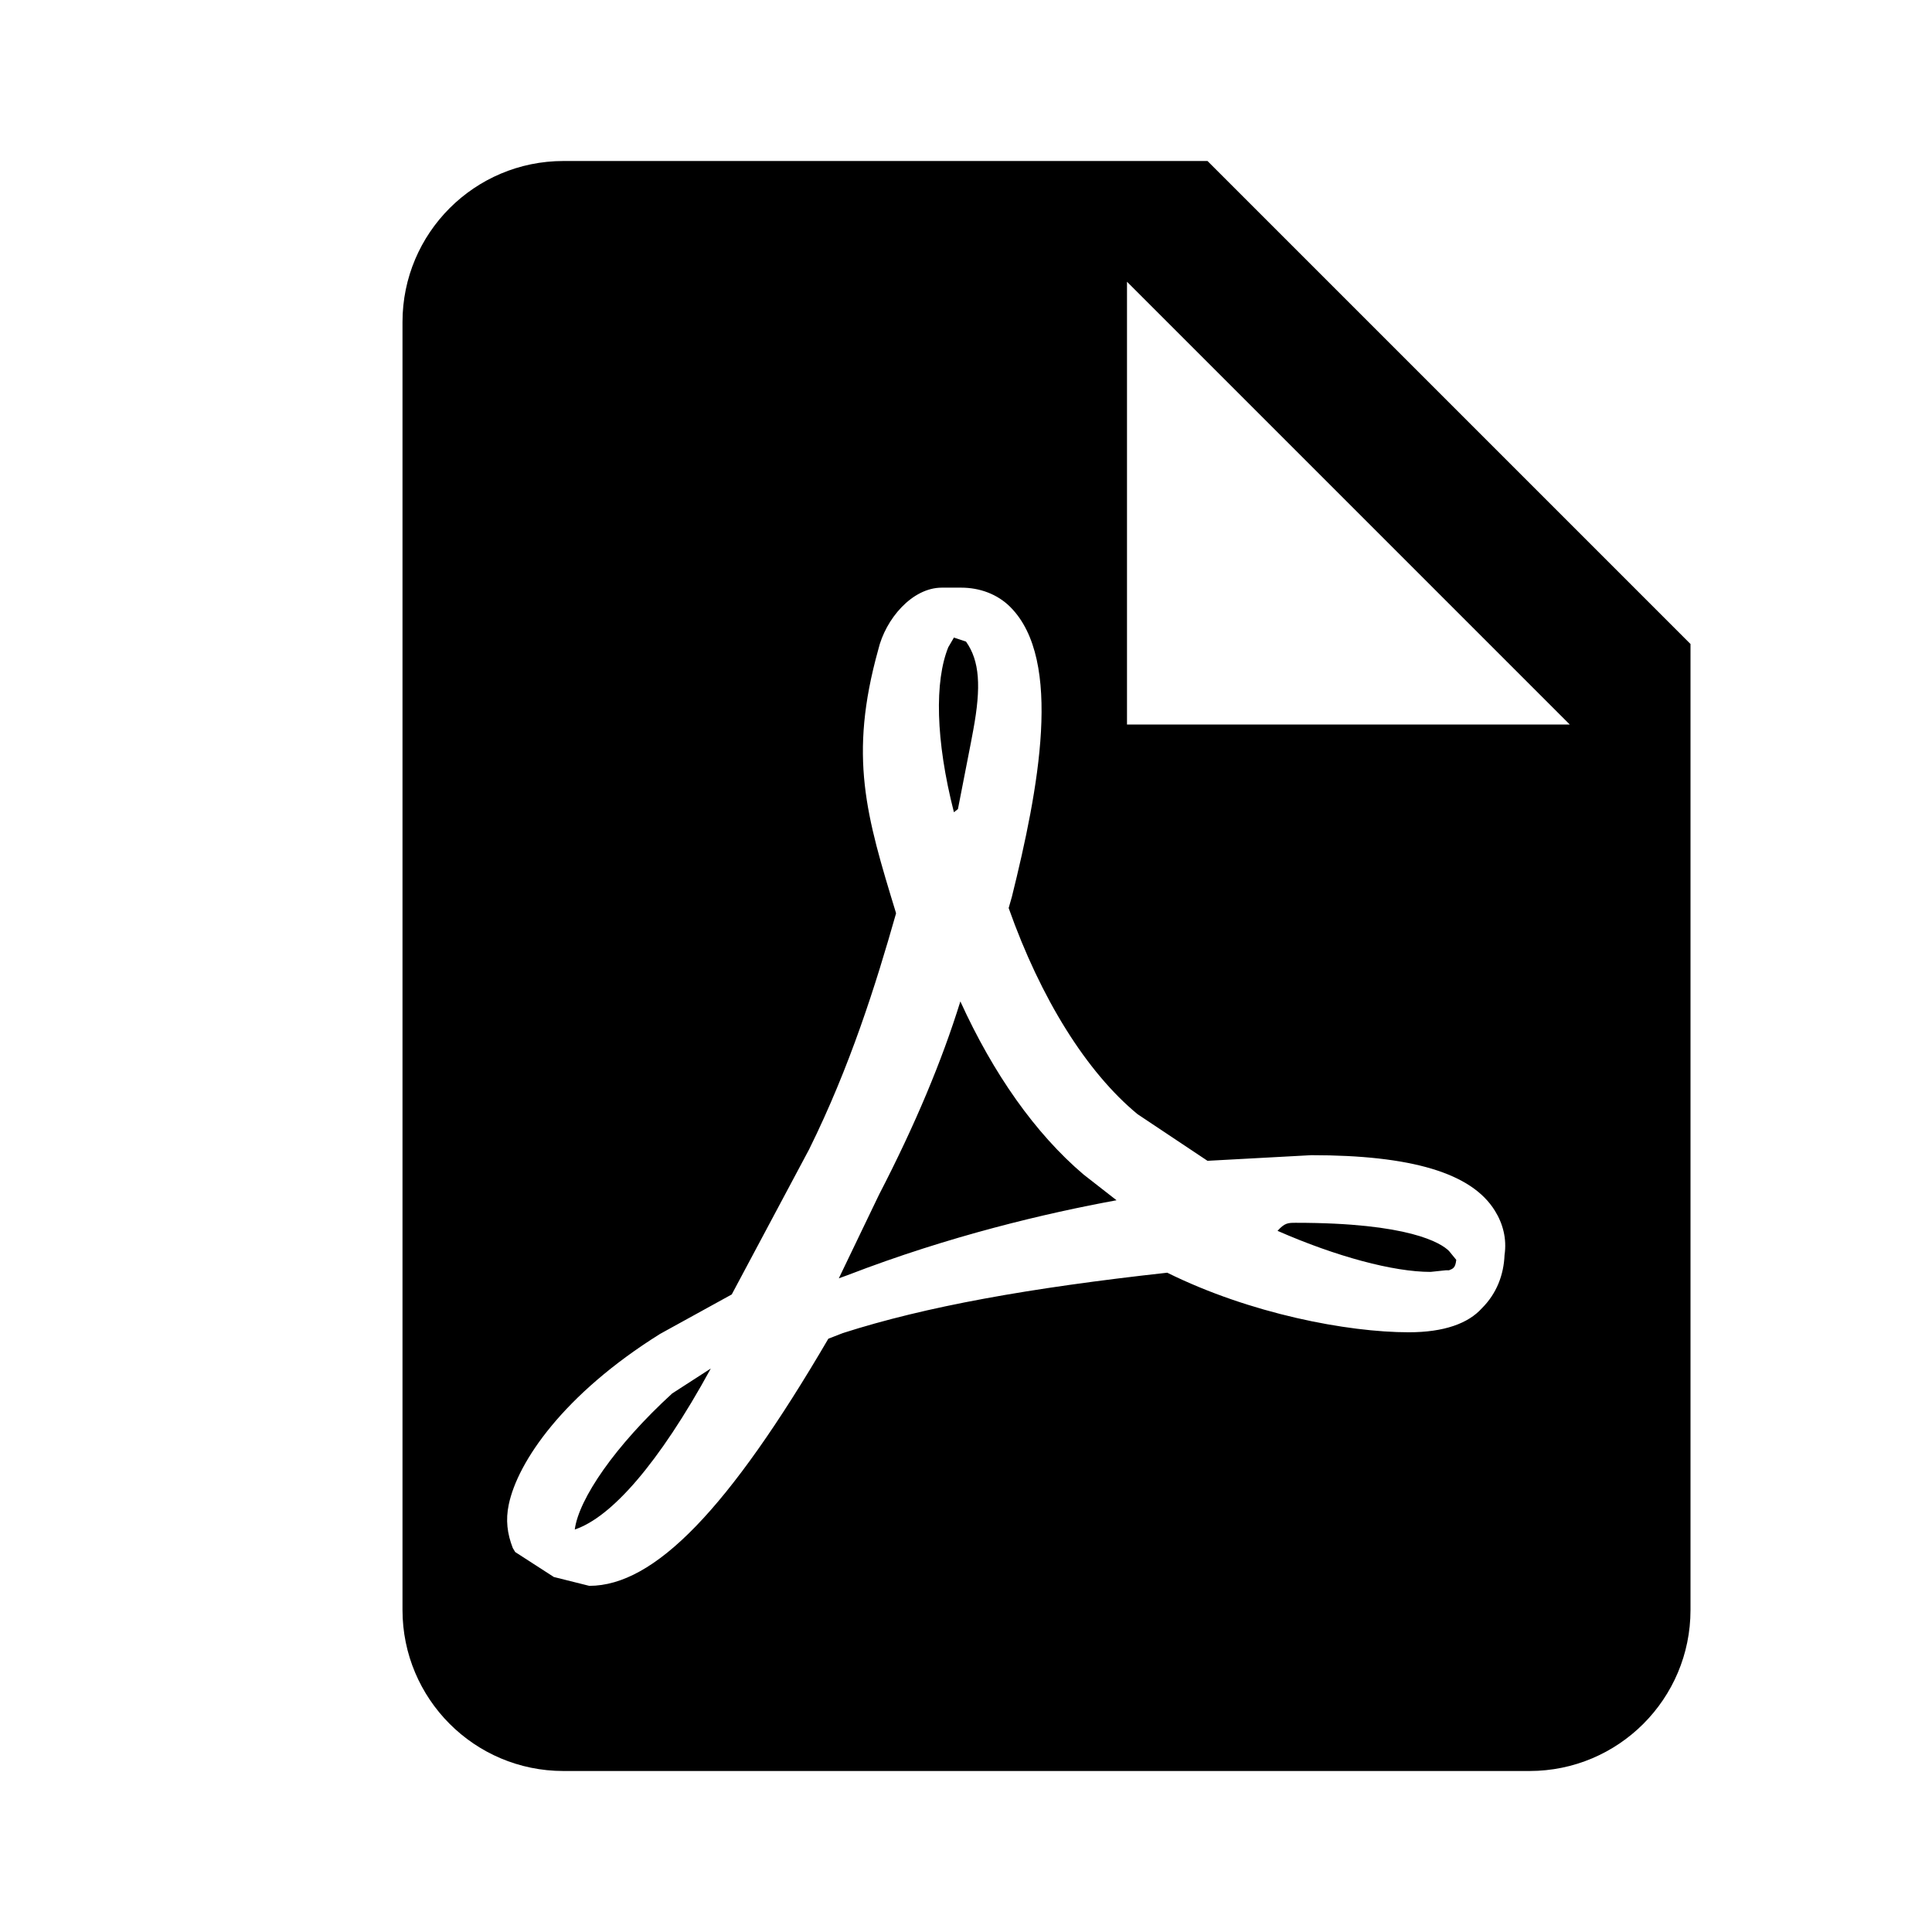
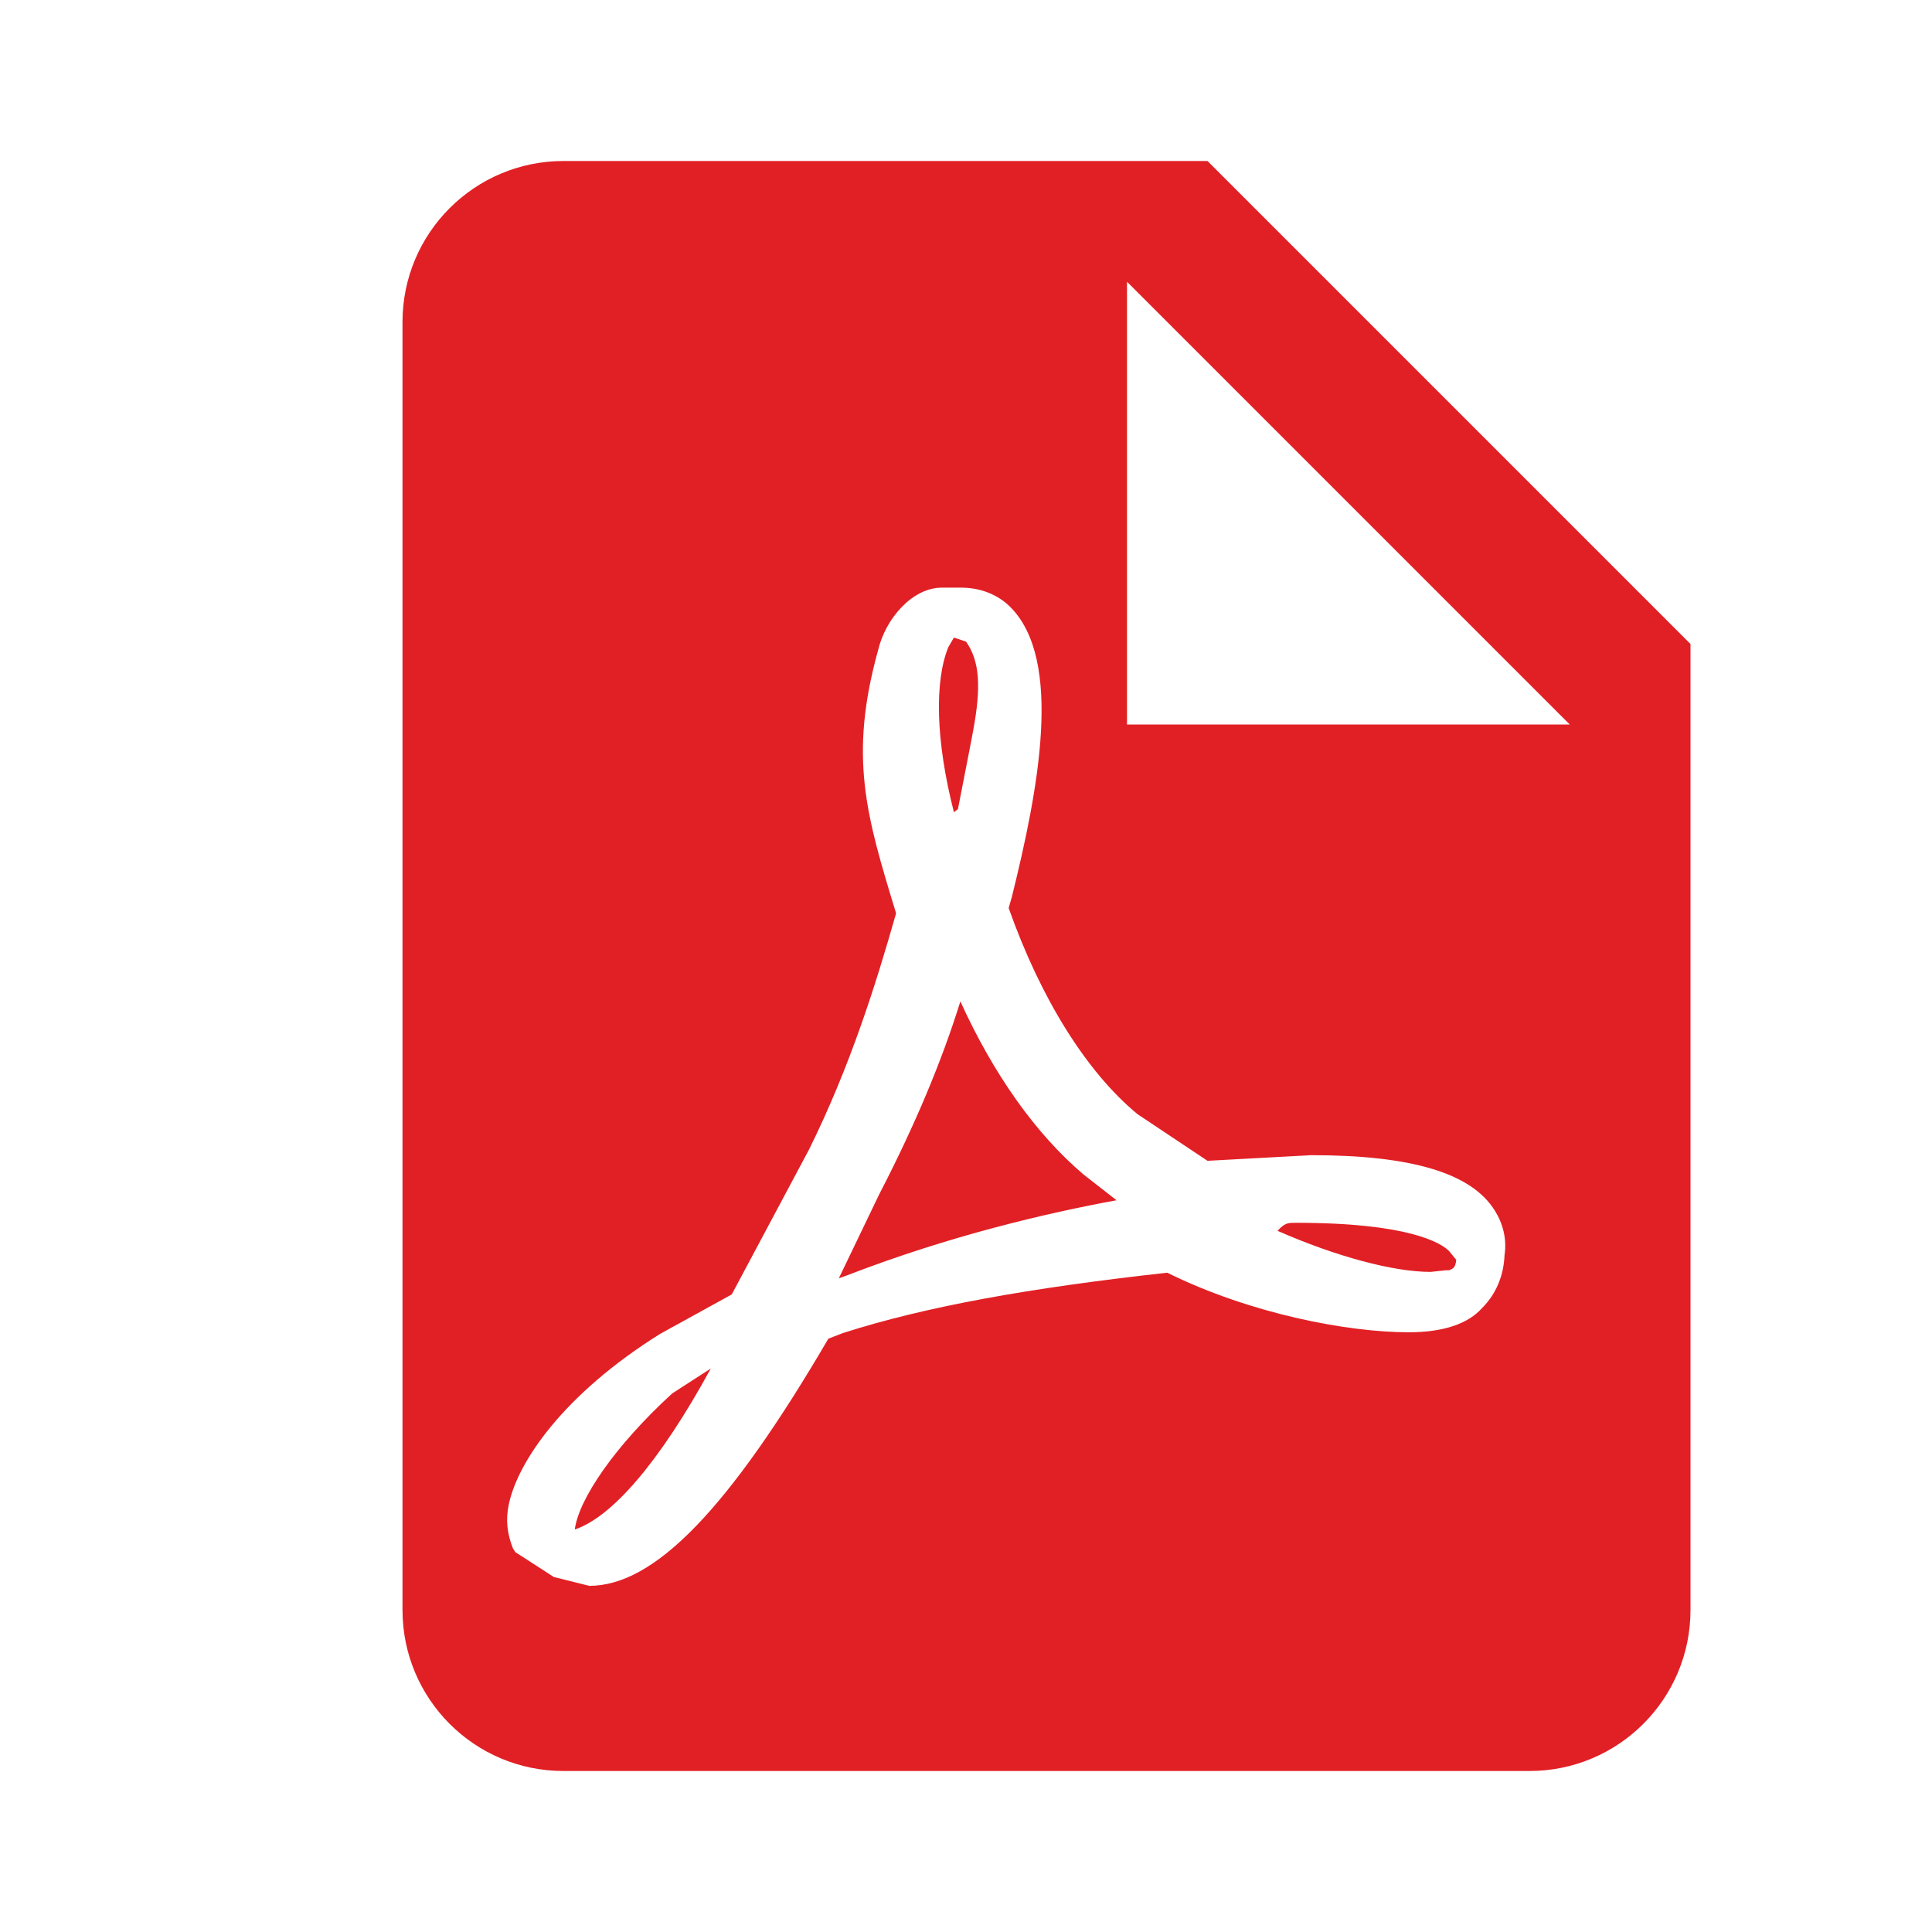
<svg xmlns="http://www.w3.org/2000/svg" version="1.1" width="24" height="24" viewBox="0 0 24 24">
-   <path d="M14,9H19.5L14,3.5V9M7,2H15L21,8V20A2,2 0 0,1 19,22H7C5.89,22 5,21.1 5,20V4A2,2 0 0,1 7,2M11.93,12.44C12.34,13.34 12.86,14.08 13.46,14.59L13.87,14.91C13,15.07 11.8,15.35 10.53,15.84V15.84L10.42,15.88L10.92,14.84C11.37,13.97 11.7,13.18 11.93,12.44M18.41,16.25C18.59,16.07 18.68,15.84 18.69,15.59C18.72,15.39 18.67,15.2 18.57,15.04C18.28,14.57 17.53,14.35 16.29,14.35L15,14.42L14.13,13.84C13.5,13.32 12.93,12.41 12.53,11.28L12.57,11.14C12.9,9.81 13.21,8.2 12.55,7.54C12.39,7.38 12.17,7.3 11.94,7.3H11.7C11.33,7.3 11,7.69 10.91,8.07C10.54,9.4 10.76,10.13 11.13,11.34V11.35C10.88,12.23 10.56,13.25 10.05,14.28L9.09,16.08L8.2,16.57C7,17.32 6.43,18.16 6.32,18.69C6.28,18.88 6.3,19.05 6.37,19.23L6.4,19.28L6.88,19.59L7.32,19.7C8.13,19.7 9.05,18.75 10.29,16.63L10.47,16.56C11.5,16.23 12.78,16 14.5,15.81C15.53,16.32 16.74,16.55 17.5,16.55C17.94,16.55 18.24,16.44 18.41,16.25M18,15.54L18.09,15.65C18.08,15.75 18.05,15.76 18,15.78H17.96L17.77,15.8C17.31,15.8 16.6,15.61 15.87,15.29C15.96,15.19 16,15.19 16.1,15.19C17.5,15.19 17.9,15.44 18,15.54M8.83,17C8.18,18.19 7.59,18.85 7.14,19C7.19,18.62 7.64,17.96 8.35,17.31L8.83,17M11.85,10.09C11.62,9.19 11.61,8.46 11.78,8.04L11.85,7.92L12,7.97C12.17,8.21 12.19,8.53 12.09,9.07L12.06,9.23L11.9,10.05L11.85,10.09Z" />
+   <path fill="#E12025" d="M14,9H19.5L14,3.5V9M7,2H15L21,8V20A2,2 0 0,1 19,22H7C5.89,22 5,21.1 5,20V4A2,2 0 0,1 7,2M11.93,12.44C12.34,13.34 12.86,14.08 13.46,14.59L13.87,14.91C13,15.07 11.8,15.35 10.53,15.84V15.84L10.42,15.88L10.92,14.84C11.37,13.97 11.7,13.18 11.93,12.44M18.41,16.25C18.59,16.07 18.68,15.84 18.69,15.59C18.72,15.39 18.67,15.2 18.57,15.04C18.28,14.57 17.53,14.35 16.29,14.35L15,14.42L14.13,13.84C13.5,13.32 12.93,12.41 12.53,11.28L12.57,11.14C12.9,9.81 13.21,8.2 12.55,7.54C12.39,7.38 12.17,7.3 11.94,7.3H11.7C11.33,7.3 11,7.69 10.91,8.07C10.54,9.4 10.76,10.13 11.13,11.34V11.35C10.88,12.23 10.56,13.25 10.05,14.28L9.09,16.08L8.2,16.57C7,17.32 6.43,18.16 6.32,18.69C6.28,18.88 6.3,19.05 6.37,19.23L6.4,19.28L6.88,19.59L7.32,19.7C8.13,19.7 9.05,18.75 10.29,16.63L10.47,16.56C11.5,16.23 12.78,16 14.5,15.81C15.53,16.32 16.74,16.55 17.5,16.55C17.94,16.55 18.24,16.44 18.41,16.25M18,15.54L18.09,15.65C18.08,15.75 18.05,15.76 18,15.78H17.96L17.77,15.8C17.31,15.8 16.6,15.61 15.87,15.29C15.96,15.19 16,15.19 16.1,15.19C17.5,15.19 17.9,15.44 18,15.54M8.83,17C8.18,18.19 7.59,18.85 7.14,19C7.19,18.62 7.64,17.96 8.35,17.31L8.83,17M11.85,10.09C11.62,9.19 11.61,8.46 11.78,8.04L11.85,7.92L12,7.97C12.17,8.21 12.19,8.53 12.09,9.07L12.06,9.23L11.9,10.05L11.85,10.09Z" />
</svg>
